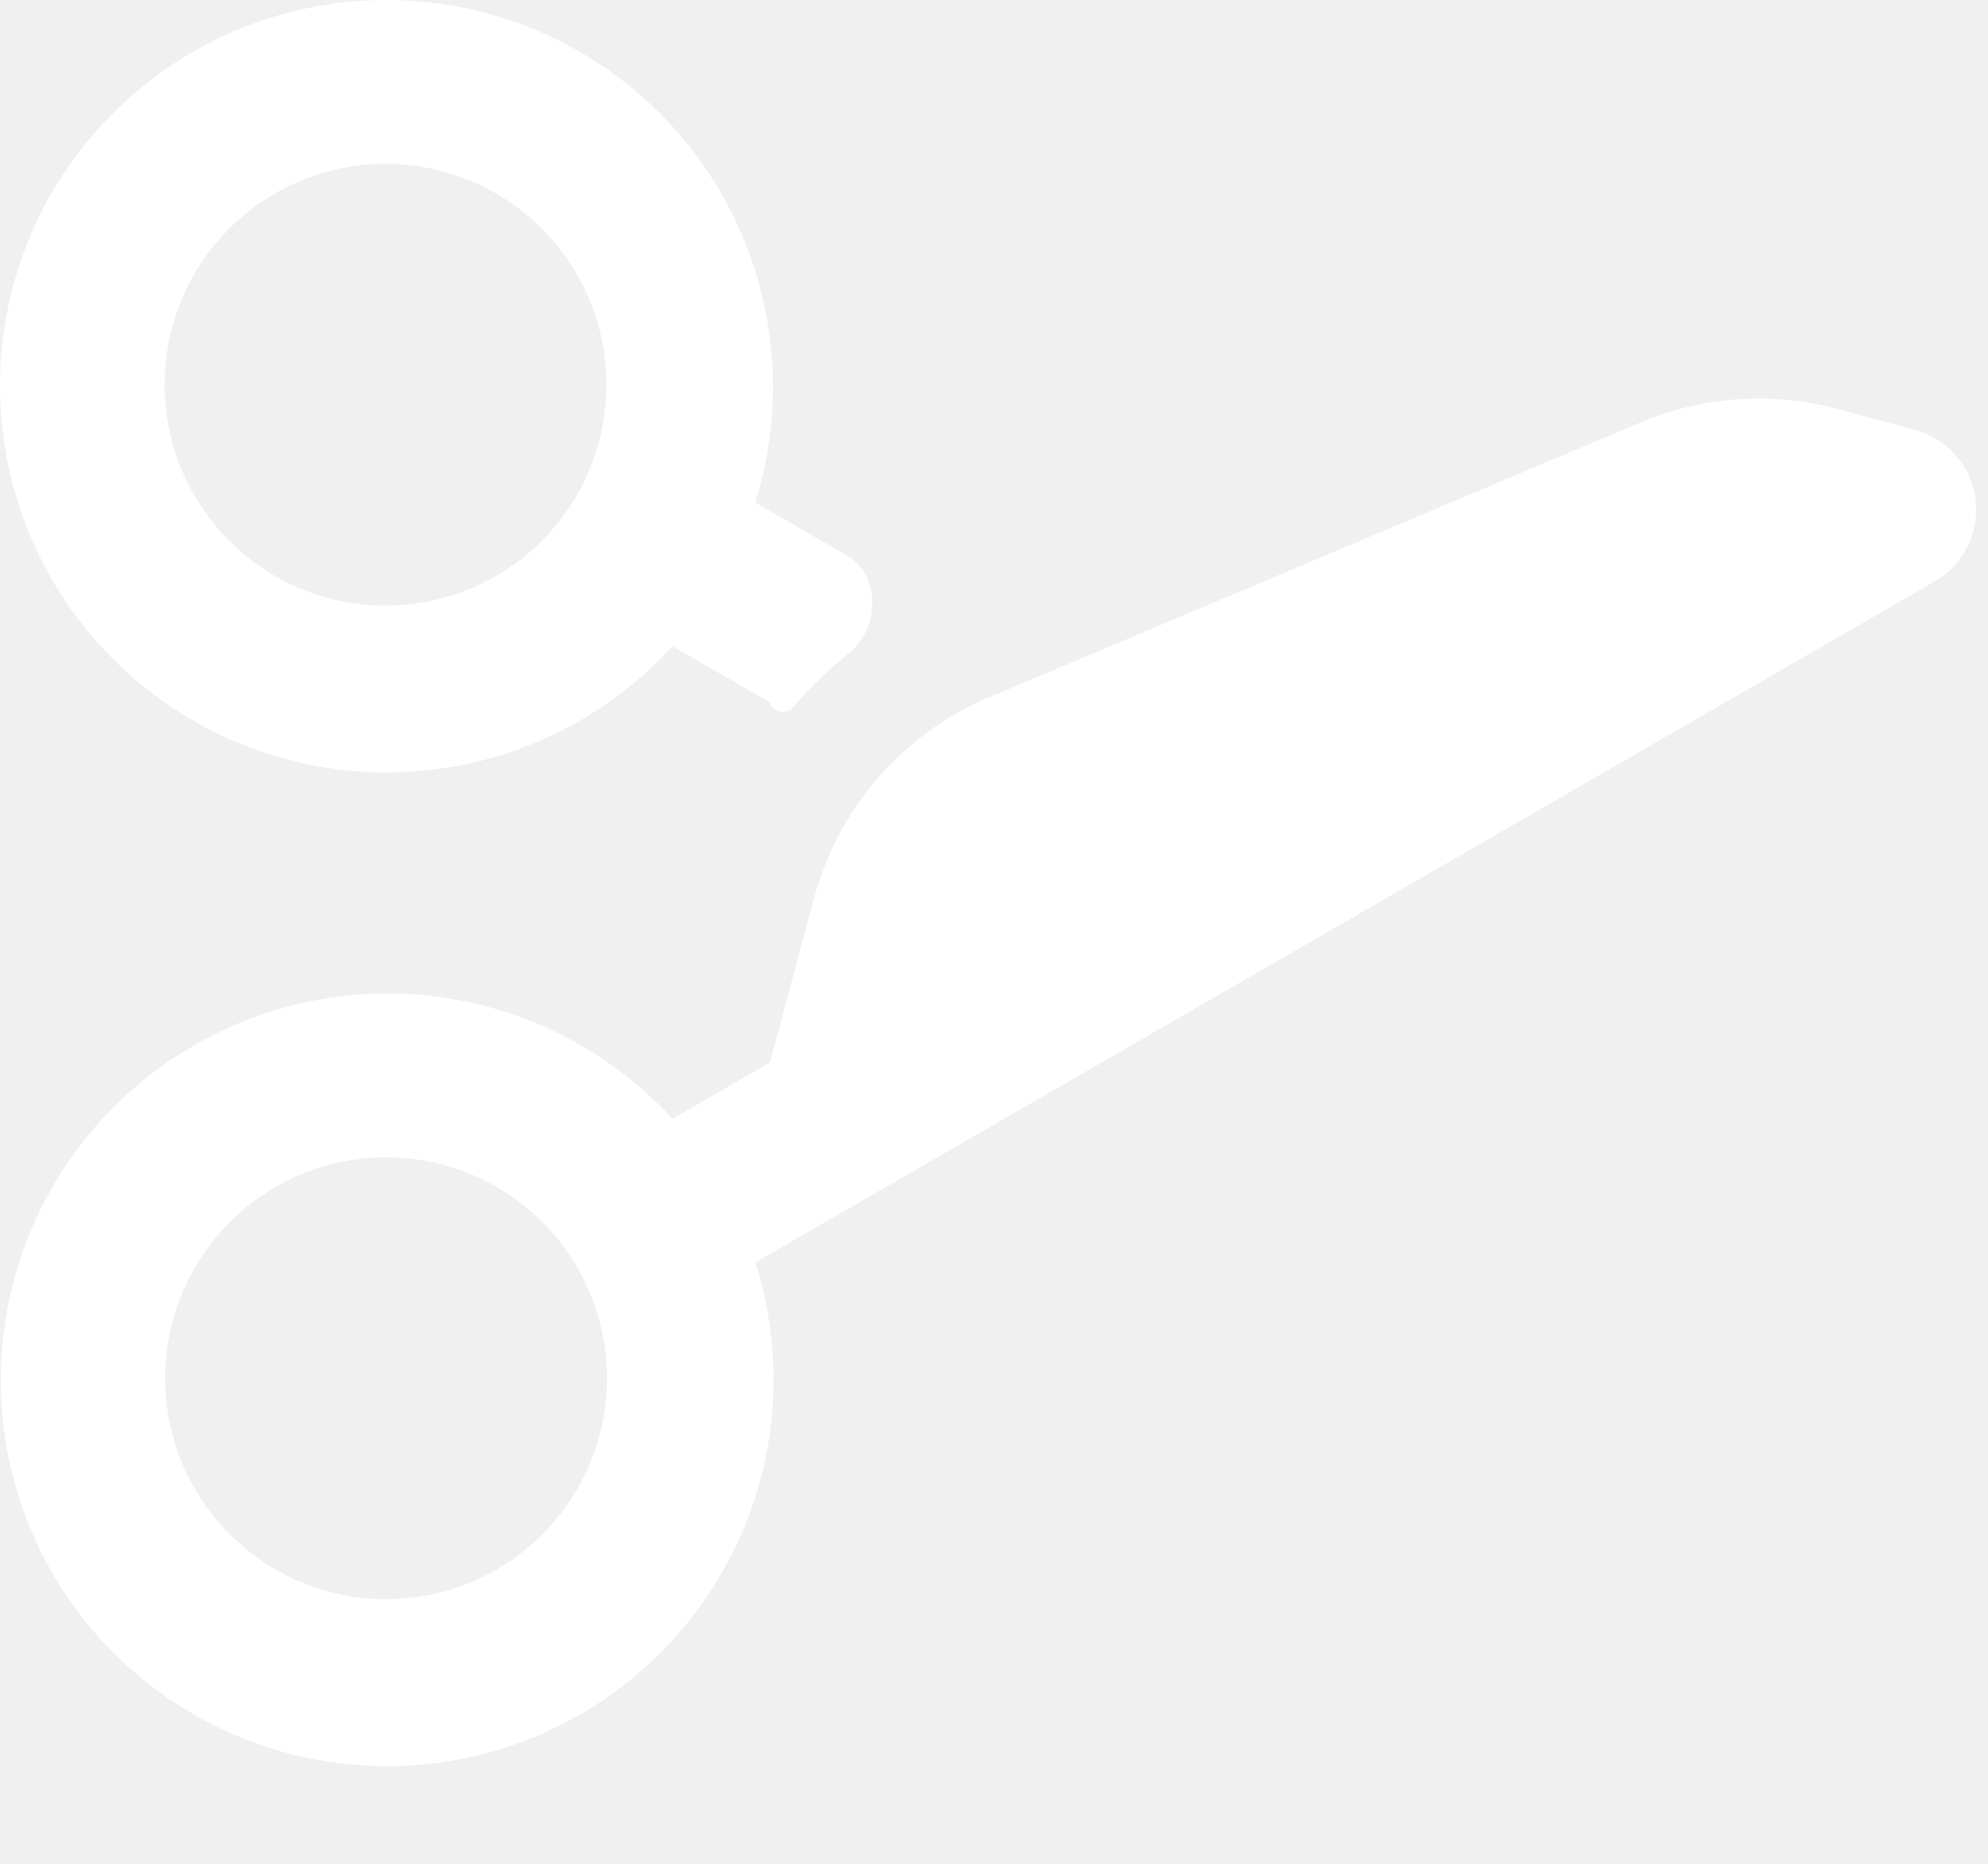
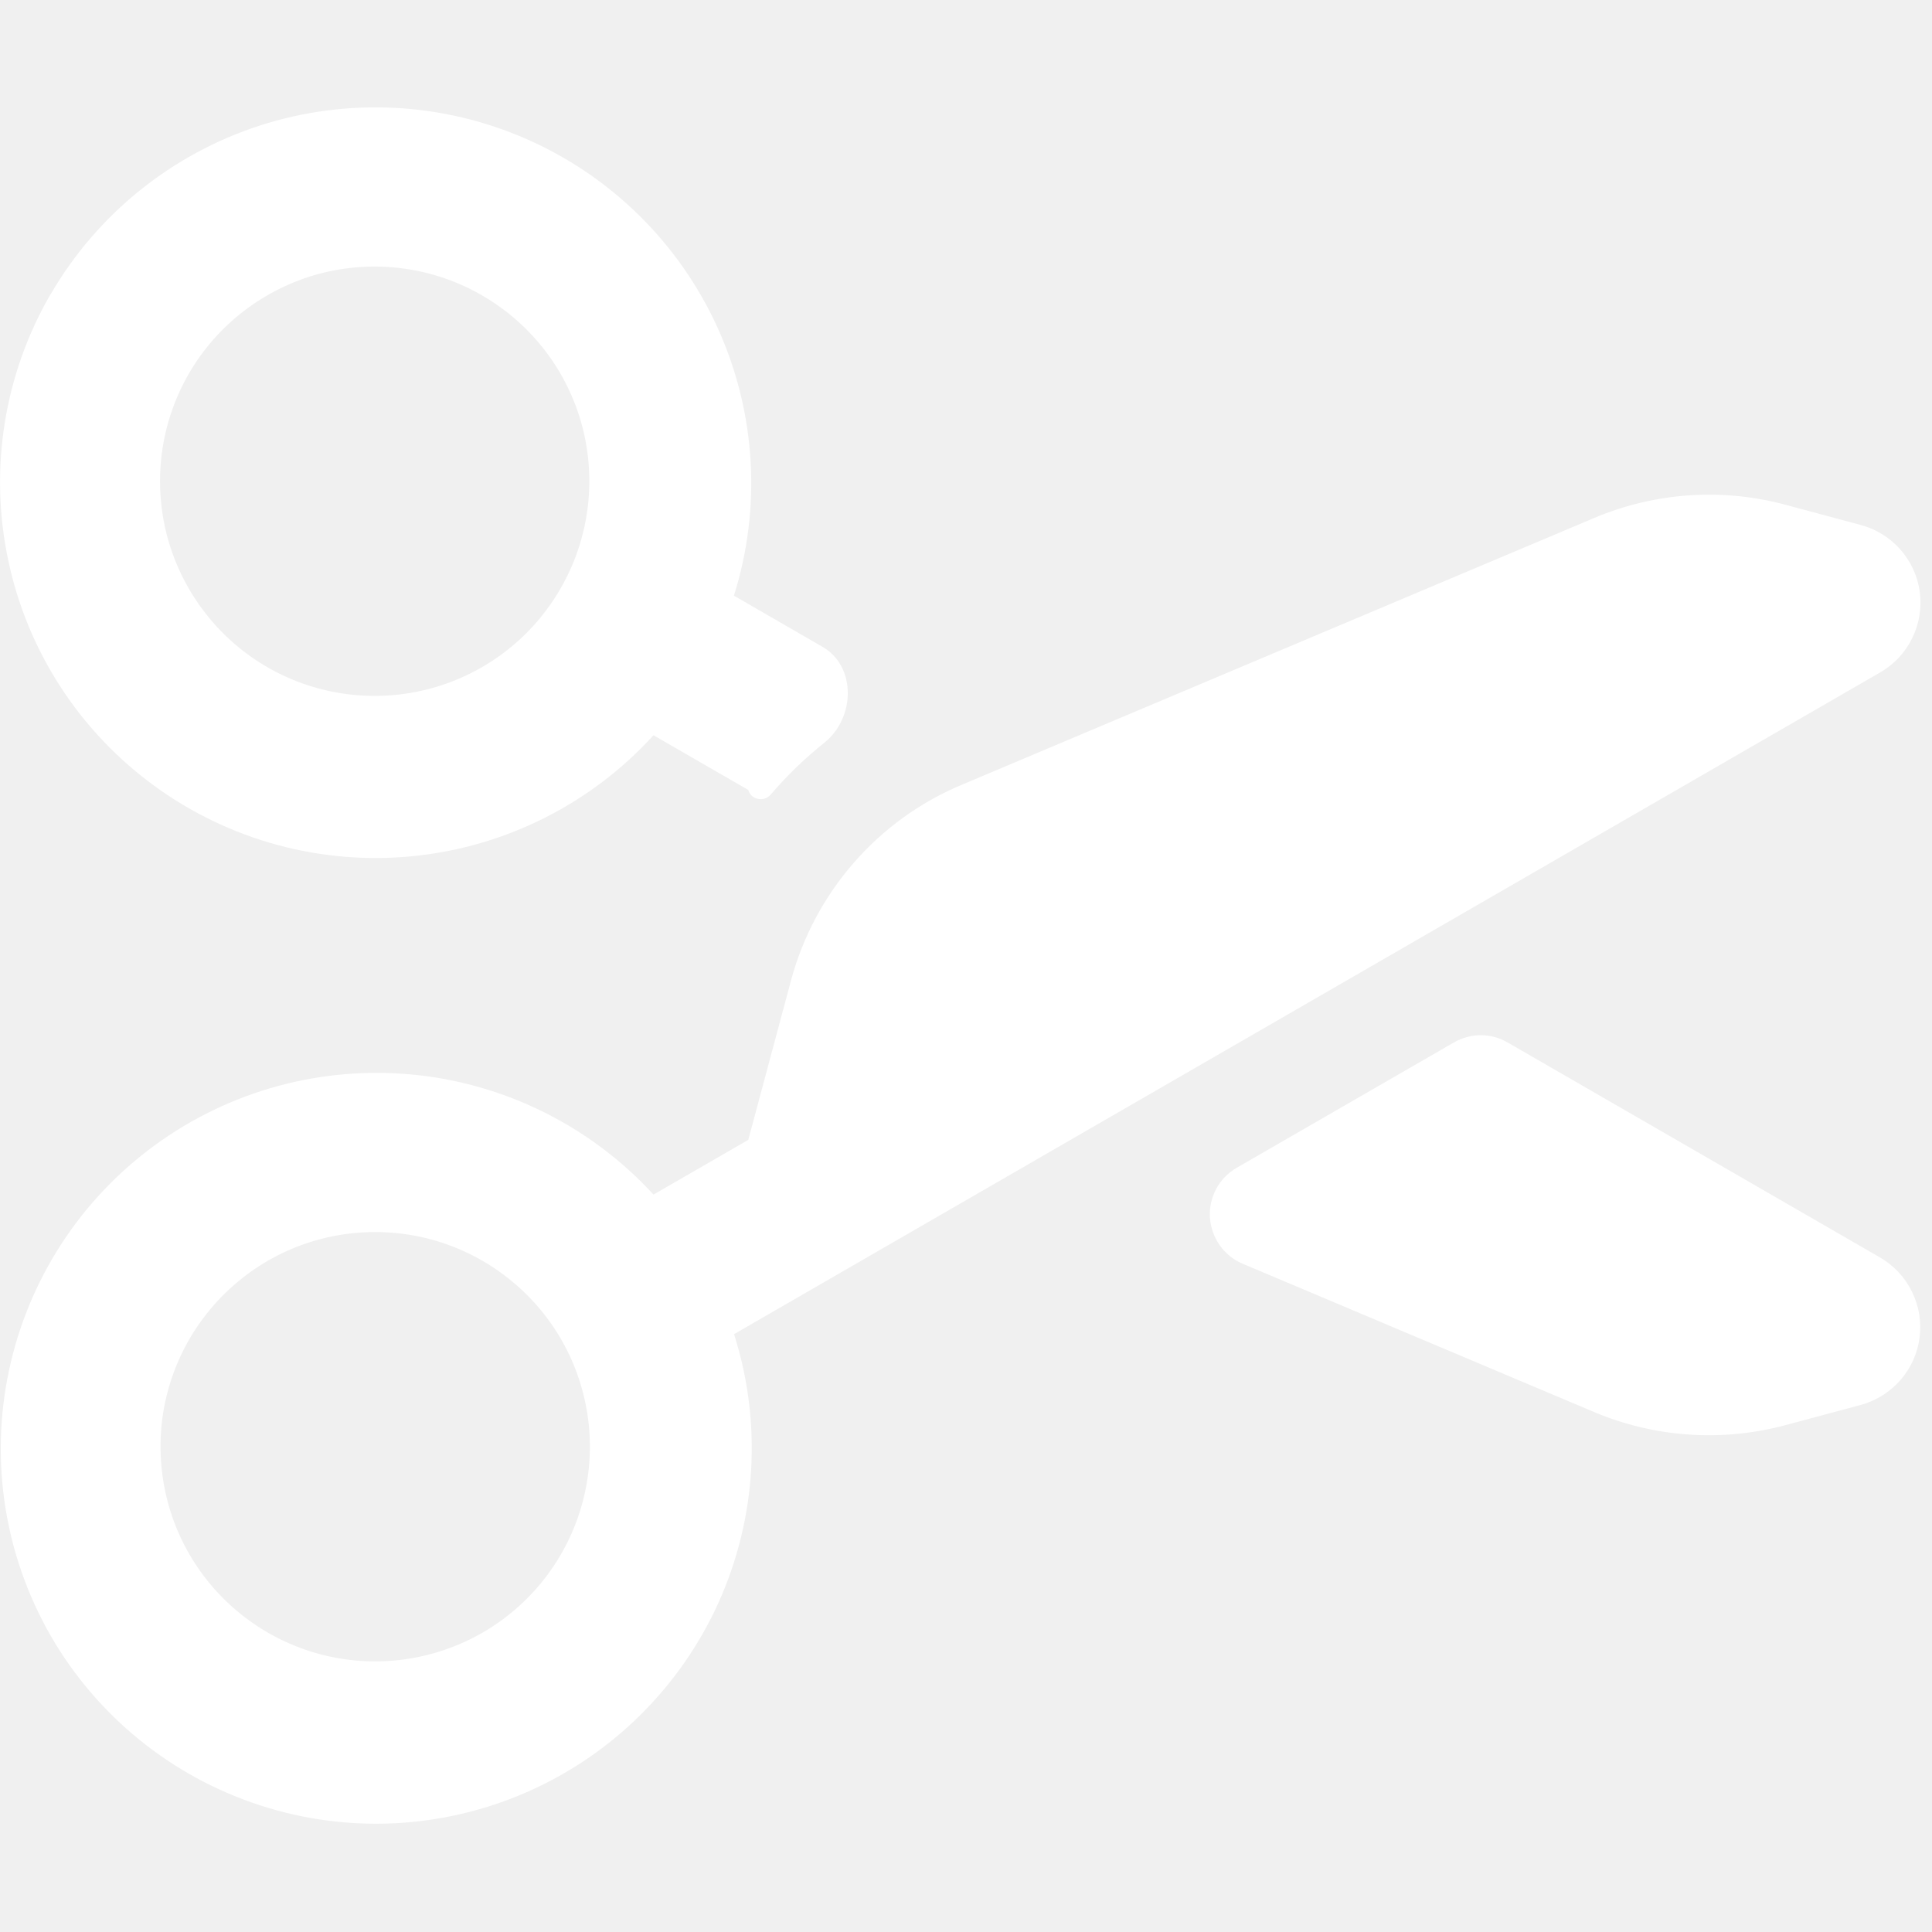
- <svg xmlns="http://www.w3.org/2000/svg" width="16" height="15" viewBox="0 0 16 15" fill="none">
-   <path fill-rule="evenodd" clip-rule="evenodd" d="M0.419 1.547C0.034 2.211 -0.091 2.994 0.067 3.745C0.224 4.497 0.654 5.163 1.274 5.616C1.894 6.07 2.659 6.278 3.423 6.201C4.186 6.124 4.895 5.768 5.412 5.2L6.197 5.653C6.219 5.735 6.327 5.756 6.383 5.691C6.517 5.534 6.665 5.391 6.828 5.261C7.082 5.057 7.094 4.631 6.812 4.468L6.078 4.044C6.308 3.314 6.26 2.525 5.944 1.828C5.628 1.13 5.066 0.574 4.366 0.265C3.666 -0.044 2.876 -0.084 2.148 0.152C1.42 0.389 0.805 0.885 0.42 1.547M2.224 4.642C2.02 4.526 1.841 4.371 1.698 4.185C1.554 4 1.449 3.788 1.387 3.562C1.326 3.336 1.31 3.1 1.34 2.867C1.37 2.635 1.446 2.41 1.563 2.207C1.68 2.004 1.837 1.826 2.023 1.684C2.209 1.542 2.422 1.437 2.648 1.378C2.875 1.318 3.111 1.303 3.344 1.335C3.576 1.367 3.8 1.444 4.002 1.563C4.407 1.8 4.702 2.188 4.822 2.642C4.941 3.096 4.877 3.579 4.642 3.985C4.408 4.392 4.022 4.689 3.569 4.812C3.116 4.935 2.632 4.874 2.224 4.642ZM7.963 5.611C7.62 5.755 7.314 5.976 7.07 6.257C6.825 6.538 6.648 6.871 6.551 7.23L6.197 8.551L5.412 9.004C4.894 8.44 4.186 8.086 3.424 8.011C2.662 7.936 1.899 8.144 1.28 8.597C0.662 9.049 0.233 9.713 0.074 10.463C-0.085 11.212 0.038 11.993 0.42 12.658C0.803 13.322 1.419 13.822 2.148 14.06C2.877 14.299 3.669 14.259 4.371 13.949C5.073 13.64 5.635 13.081 5.951 12.382C6.266 11.682 6.312 10.891 6.079 10.16L15.572 4.679C15.686 4.613 15.778 4.515 15.836 4.396C15.894 4.278 15.916 4.145 15.899 4.015C15.882 3.884 15.826 3.762 15.739 3.663C15.652 3.564 15.538 3.493 15.411 3.459L14.786 3.291C14.261 3.15 13.704 3.189 13.204 3.4L7.963 5.611ZM1.573 11.991C1.455 11.789 1.377 11.565 1.346 11.333C1.314 11.101 1.328 10.864 1.388 10.637C1.448 10.411 1.552 10.198 1.695 10.012C1.837 9.826 2.015 9.67 2.218 9.552C2.421 9.435 2.645 9.359 2.878 9.329C3.11 9.299 3.347 9.315 3.573 9.376C3.799 9.438 4.011 9.543 4.196 9.687C4.382 9.831 4.537 10.009 4.653 10.213C4.885 10.621 4.946 11.105 4.823 11.558C4.7 12.011 4.403 12.397 3.996 12.632C3.589 12.866 3.107 12.931 2.653 12.811C2.199 12.691 1.811 12.396 1.573 11.991Z" fill="white" />
+ <svg xmlns="http://www.w3.org/2000/svg" width="16" height="16" viewBox="0 0 16 16" fill="none">
+   <g clip-path="url(#clip0_45984_5777)">
+     <path fill-rule="evenodd" clip-rule="evenodd" d="M0.419 2.436C0.034 3.1 -0.091 3.883 0.067 4.634C0.224 5.386 0.654 6.052 1.274 6.505C1.894 6.959 2.659 7.167 3.423 7.09C4.186 7.013 4.895 6.657 5.412 6.089L6.197 6.542C6.219 6.624 6.327 6.645 6.383 6.58C6.517 6.423 6.665 6.28 6.828 6.15C7.082 5.946 7.094 5.52 6.812 5.357L6.078 4.933C6.308 4.203 6.26 3.414 5.944 2.717C5.628 2.019 5.066 1.463 4.366 1.154C3.666 0.845 2.876 0.805 2.148 1.041C1.42 1.278 0.805 1.774 0.42 2.436M2.224 5.531C2.02 5.415 1.841 5.26 1.698 5.074C1.554 4.889 1.449 4.677 1.387 4.451C1.326 4.225 1.31 3.989 1.34 3.756C1.37 3.524 1.446 3.299 1.563 3.096C1.68 2.893 1.837 2.715 2.023 2.573C2.209 2.431 2.422 2.326 2.648 2.266C2.875 2.207 3.111 2.192 3.344 2.224C3.576 2.256 3.8 2.333 4.002 2.452C4.407 2.689 4.702 3.077 4.822 3.531C4.941 3.985 4.877 4.468 4.642 4.874C4.408 5.281 4.022 5.578 3.569 5.701C3.116 5.824 2.632 5.763 2.224 5.531ZM7.963 6.5C7.62 6.644 7.314 6.865 7.07 7.146C6.825 7.427 6.648 7.759 6.551 8.119L6.197 9.44L5.412 9.893C4.894 9.329 4.186 8.975 3.424 8.9C2.662 8.825 1.899 9.033 1.28 9.486C0.662 9.938 0.233 10.602 0.074 11.352C-0.085 12.101 0.038 12.882 0.42 13.547C0.803 14.211 1.419 14.711 2.148 14.949C2.877 15.188 3.669 15.148 4.371 14.838C5.073 14.528 5.635 13.97 5.951 13.271C6.266 12.571 6.312 11.78 6.079 11.049L15.572 5.568C15.686 5.502 15.778 5.404 15.836 5.285C15.894 5.167 15.916 5.034 15.899 4.904C15.882 4.773 15.826 4.651 15.739 4.552C15.652 4.453 15.538 4.382 15.411 4.348L14.786 4.18C14.261 4.039 13.704 4.078 13.204 4.289L7.963 6.5ZM1.573 12.88C1.455 12.678 1.377 12.454 1.346 12.222C1.314 11.989 1.328 11.753 1.388 11.527C1.448 11.3 1.552 11.087 1.695 10.901C1.837 10.715 2.015 10.559 2.218 10.441C2.421 10.324 2.645 10.248 2.878 10.218C3.11 10.188 3.347 10.204 3.573 10.265C3.799 10.327 4.011 10.432 4.196 10.576C4.382 10.72 4.537 10.898 4.653 11.102C4.885 11.51 4.946 11.994 4.823 12.447C4.7 12.9 4.403 13.286 3.996 13.521C3.589 13.755 3.107 13.82 2.653 13.7C2.199 13.58 1.811 13.285 1.573 12.88Z" fill="white" />
+     <path d="M10.242 9.671C10.17 9.713 10.111 9.773 10.072 9.846C10.033 9.919 10.015 10.001 10.02 10.084C10.026 10.167 10.054 10.246 10.102 10.314C10.15 10.381 10.215 10.434 10.292 10.466L13.202 11.694C13.703 11.905 14.259 11.943 14.784 11.803L15.41 11.635C15.537 11.6 15.651 11.529 15.738 11.43C15.824 11.331 15.88 11.209 15.897 11.078C15.914 10.947 15.892 10.815 15.834 10.697C15.776 10.579 15.684 10.48 15.57 10.414L12.485 8.633C12.418 8.594 12.341 8.573 12.263 8.573C12.185 8.573 12.109 8.594 12.041 8.633L10.242 9.671Z" fill="white" />
+   </g>
+   <defs>
+     <clipPath id="clip0_45984_5777">
+       <rect width="16" height="16" fill="white" />
+     </clipPath>
+   </defs>
</svg>
